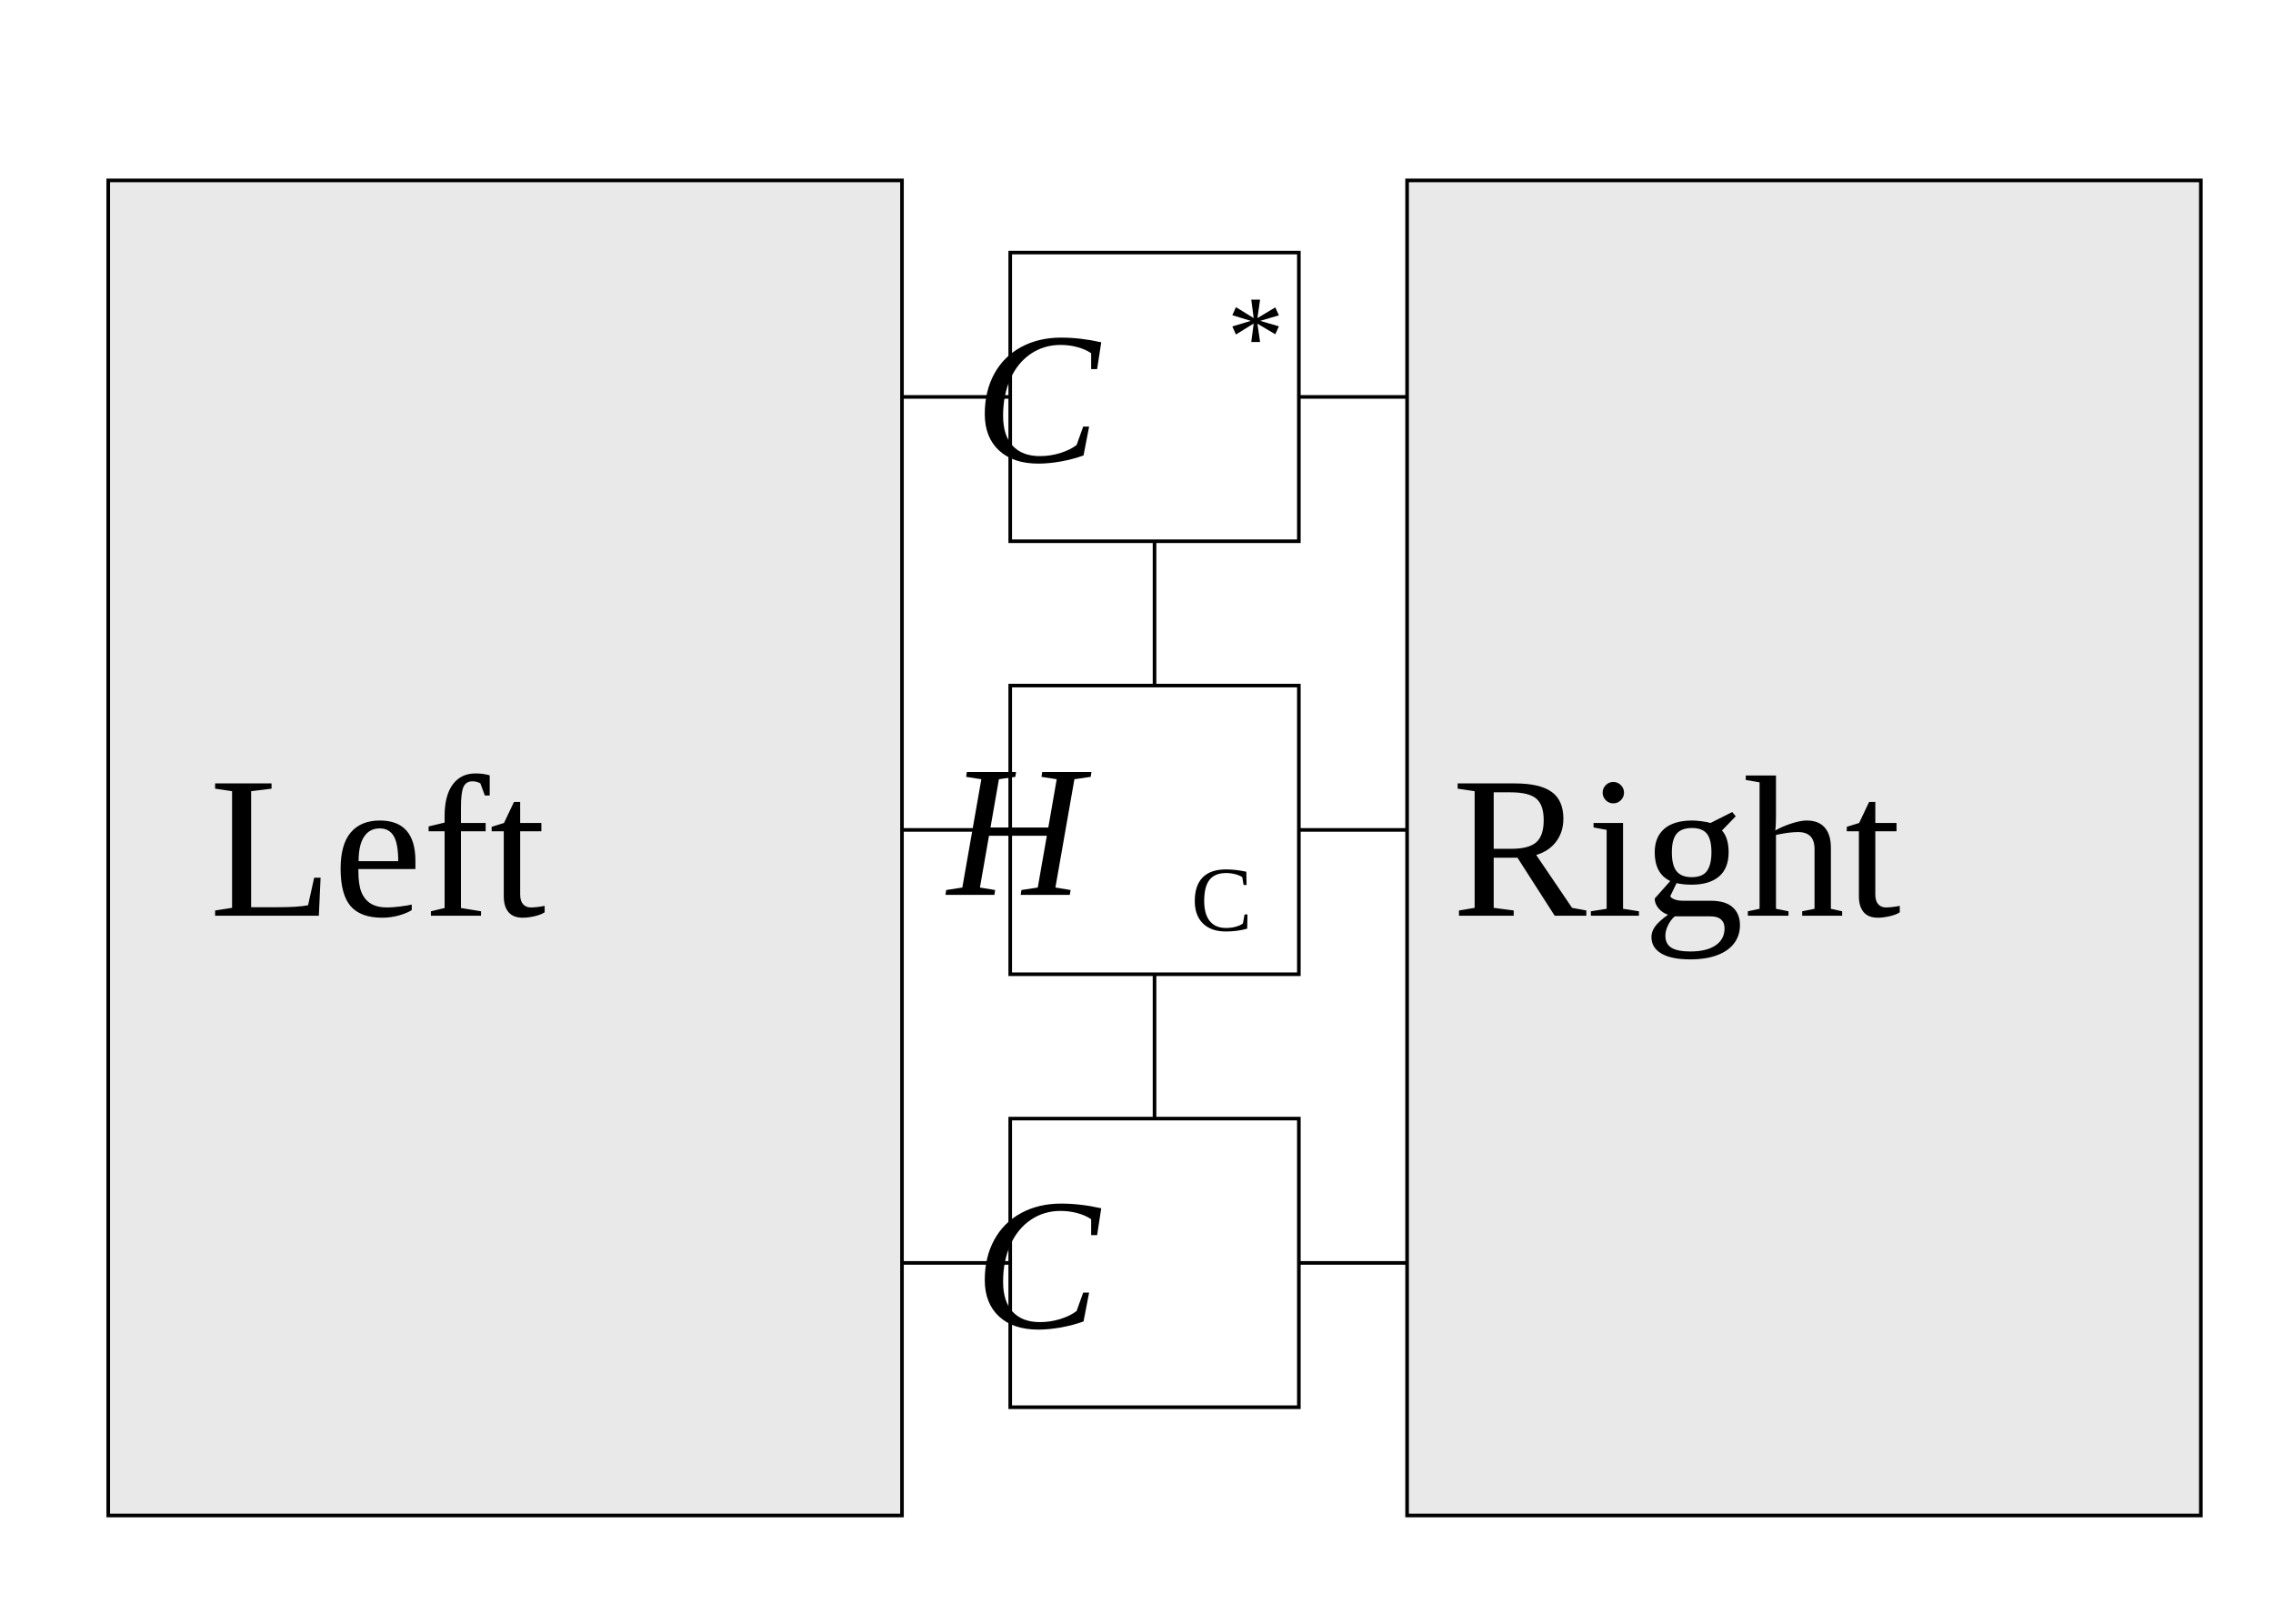
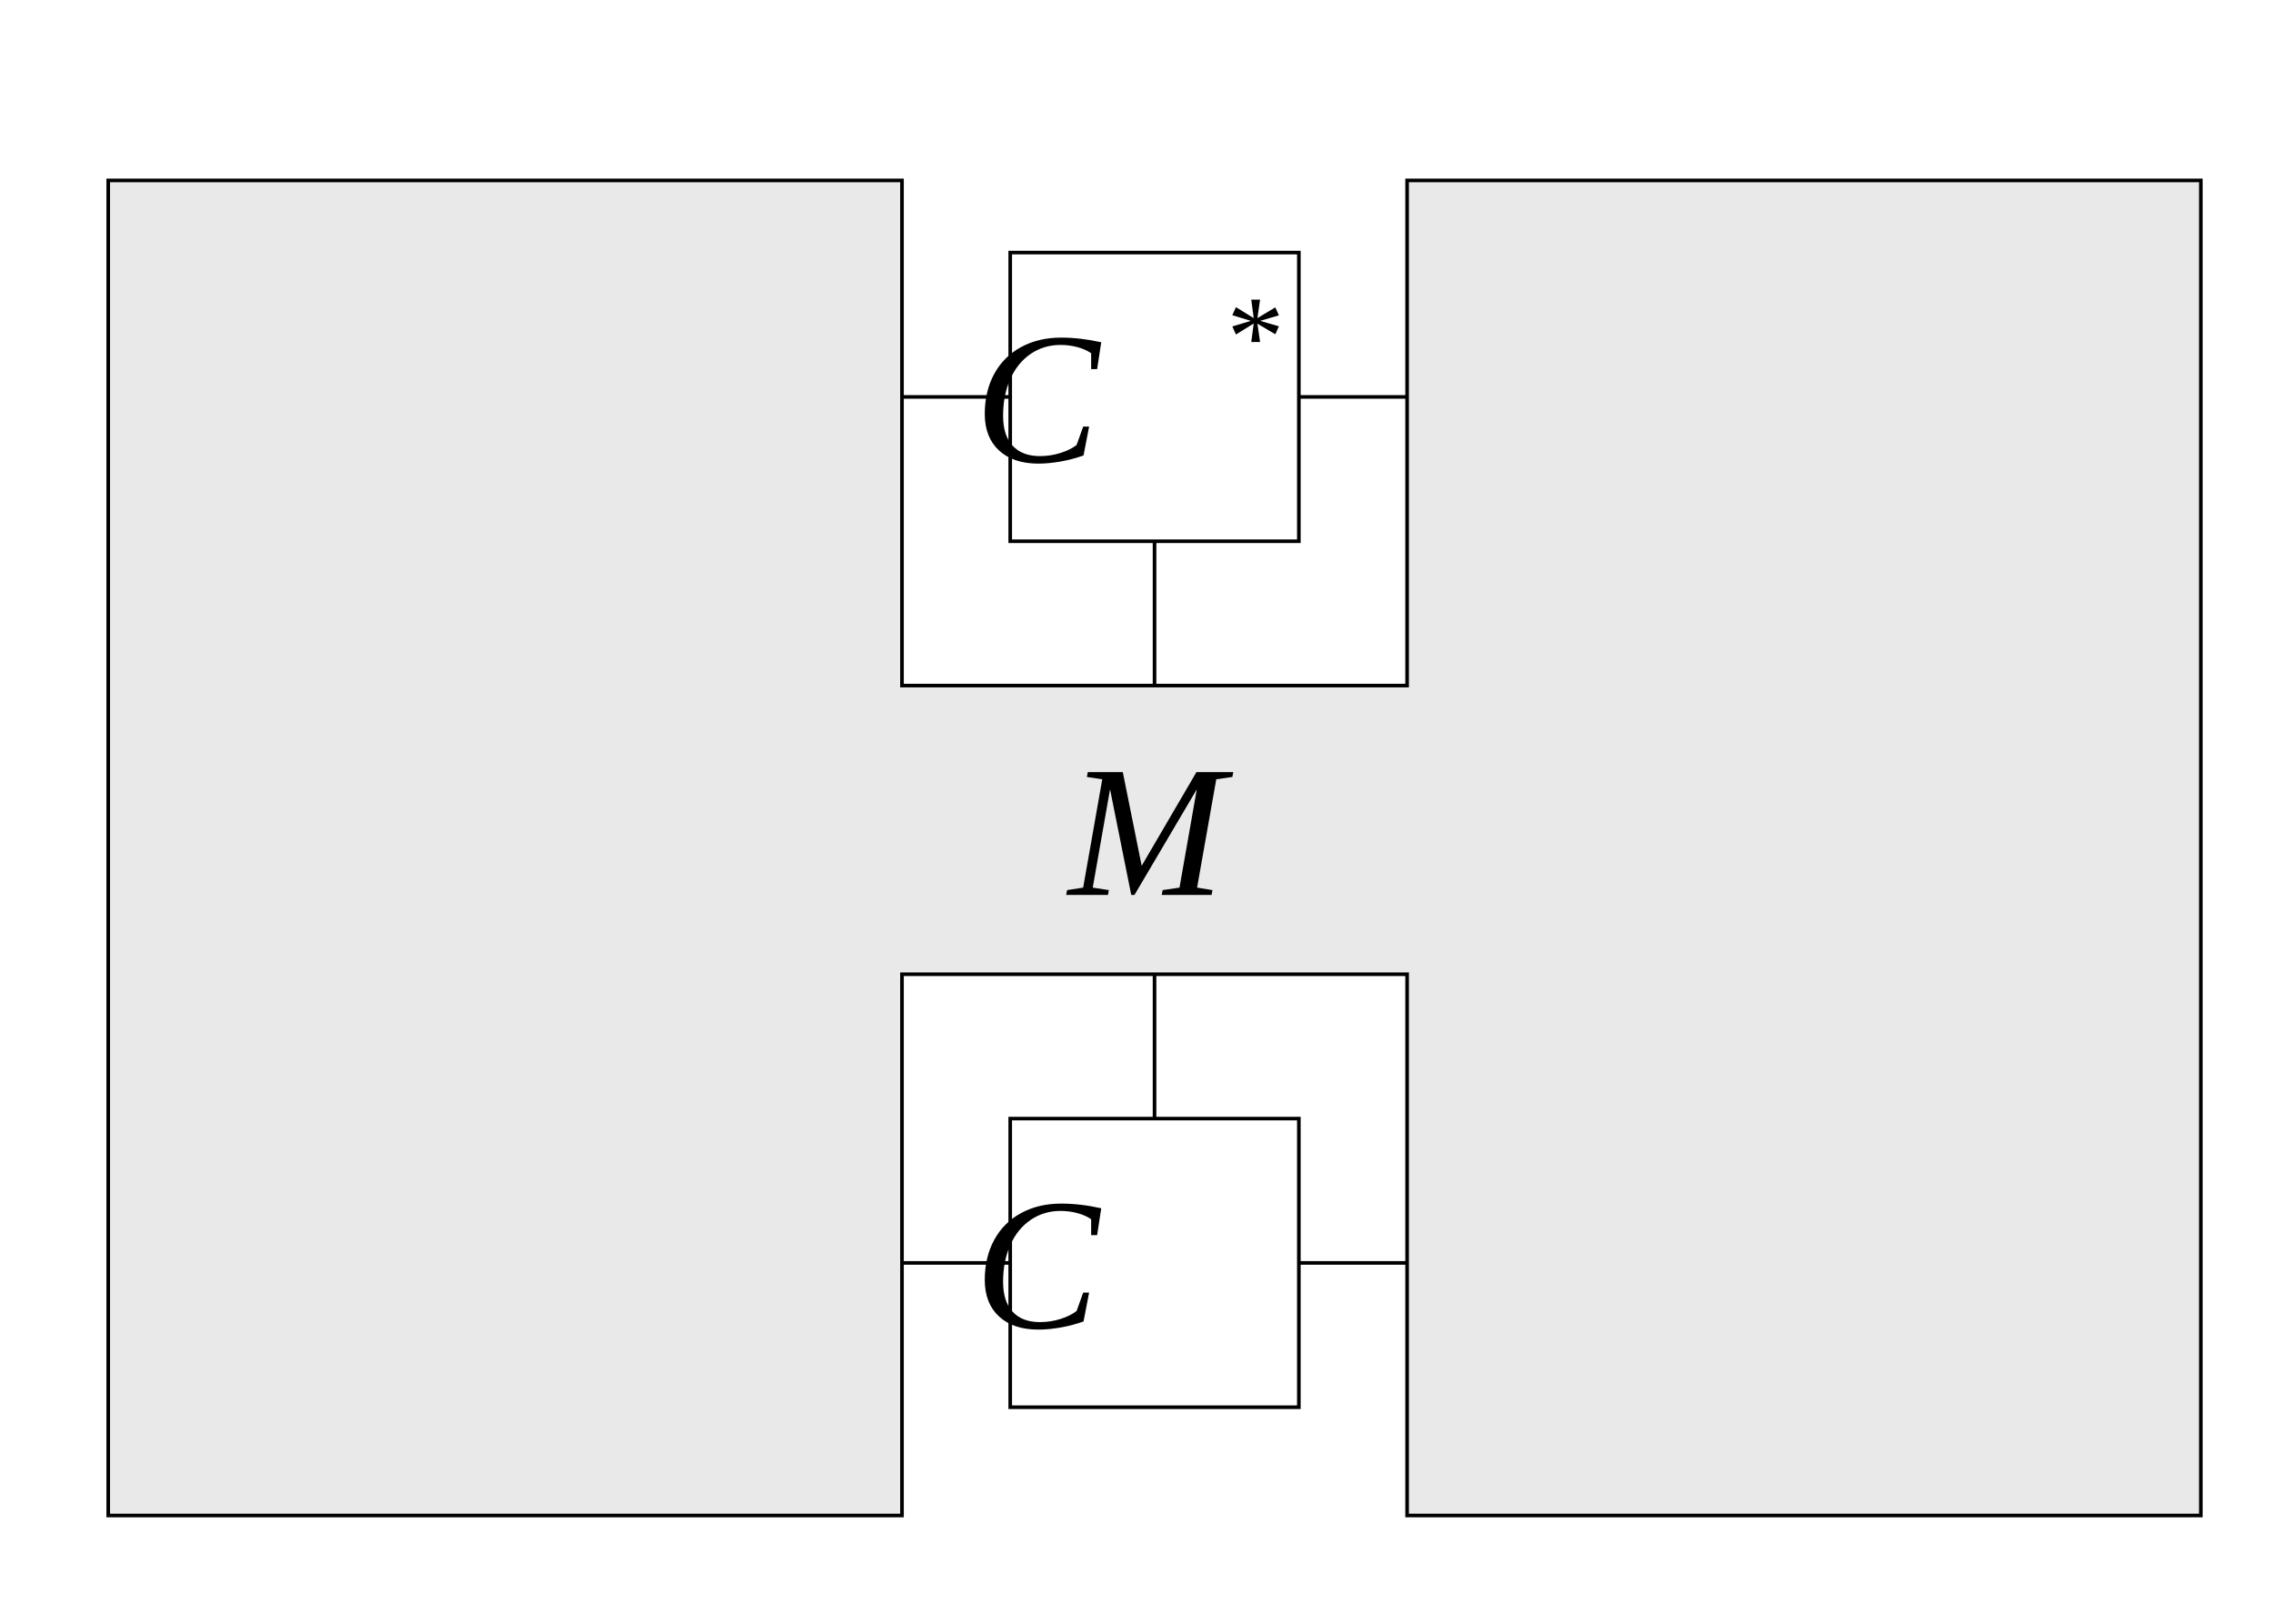
<svg xmlns="http://www.w3.org/2000/svg" width="630" height="450" id="svg2" version="1.0">
  <defs id="defs4">
    <marker orient="auto" refY="0.0" refX="0.0" id="Arrow2Mend" style="overflow:visible;">
      <path id="path4926" style="font-size:12.0;fill-rule:evenodd;stroke-width:0.625;stroke-linejoin:round;" d="M 8.719,4.034 L -2.207,0.016 L 8.719,-4.002 C 6.973,-1.63 6.983,1.616 8.719,4.034 z " transform="scale(0.6) rotate(180) translate(0,0)" />
    </marker>
    <marker orient="auto" refY="0.0" refX="0.0" id="Arrow1Sstart" style="overflow:visible">
      <path id="path4911" d="M 0.0,0.0 L 5.0,-5.0 L -12.5,0.0 L 5.0,5.0 L 0.0,0.0 z " style="fill-rule:evenodd;stroke:#000000;stroke-width:1.0pt;marker-start:none" transform="scale(0.2) translate(6,0)" />
    </marker>
    <clipPath id="clipPath2963" clipPathUnits="userSpaceOnUse">
      <path id="path2965" d="M 0,0 L 9900,0 L 9900,1140 L 0,1140 L 0,0 z" />
    </clipPath>
    <clipPath id="clipPath3273" clipPathUnits="userSpaceOnUse">
      <path id="path3275" d="M 0,0 L 490,0 L 490,420 L 0,420 L 0,0 z" />
    </clipPath>
    <clipPath id="clipPath3364" clipPathUnits="userSpaceOnUse">
      <path id="path3366" d="M 0,0 L 590,0 L 590,520 L 0,520 L 0,0 z" />
    </clipPath>
    <clipPath id="clipPath3444" clipPathUnits="userSpaceOnUse">
      <path id="path3446" d="M 0,0 L 590,0 L 590,490 L 0,490 L 0,0 z" />
    </clipPath>
    <clipPath id="clipPath3484" clipPathUnits="userSpaceOnUse">
      <path id="path3486" d="M 0,0 L 490,0 L 490,470 L 0,470 L 0,0 z" />
    </clipPath>
    <marker style="overflow:visible;" id="Arrow1Lend" refX="0.0" refY="0.0" orient="auto">
      <path transform="scale(0.8) rotate(180) translate(12.5,0)" style="fill-rule:evenodd;stroke:#000000;stroke-width:1.0pt;marker-start:none;" d="M 0.0,0.0 L 5.0,-5.0 L -12.5,0.0 L 5.0,5.0 L 0.0,0.0 z " id="path4902" />
    </marker>
    <marker style="overflow:visible" id="Arrow1Lstart" refX="0.0" refY="0.0" orient="auto">
      <path transform="scale(0.8) translate(12.5,0)" style="fill-rule:evenodd;stroke:#000000;stroke-width:1.0pt;marker-start:none" d="M 0.0,0.0 L 5.0,-5.0 L -12.5,0.0 L 5.0,5.0 L 0.0,0.0 z " id="path4899" />
    </marker>
    <clipPath clipPathUnits="userSpaceOnUse" id="clipPath3324">
      <path d="M 0,0 L 540,0 L 540,580 L 0,580 L 0,0 z" id="path3326" />
    </clipPath>
    <marker style="overflow:visible" id="DotL" refX="0.0" refY="0.0" orient="auto">
      <path transform="scale(0.8) translate(7.4, 1)" style="fill-rule:evenodd;stroke:#000000;stroke-width:1.0pt;marker-start:none;marker-end:none" d="M -2.5,-1.0 C -2.5,1.76 -4.74,4.0 -7.5,4.0 C -10.26,4.0 -12.5,1.76 -12.5,-1.0 C -12.5,-3.76 -10.26,-6.0 -7.5,-6.0 C -4.74,-6.0 -2.5,-3.76 -2.5,-1.0 z " id="path3500" />
    </marker>
    <marker style="overflow:visible;" id="Arrow1Mend" refX="0.0" refY="0.0" orient="auto">
      <path transform="scale(0.4) rotate(180) translate(10,0)" style="fill-rule:evenodd;stroke:#000000;stroke-width:1.0pt;marker-start:none;" d="M 0.0,0.0 L 5.0,-5.0 L -12.5,0.0 L 5.0,5.0 L 0.0,0.0 z " id="path64438" />
    </marker>
    <linearGradient id="linearGradient3830">
      <stop id="stop3832" offset="0" style="stop-color:#000000;stop-opacity:1;" />
      <stop id="stop3834" offset="1" style="stop-color:#ffffff;stop-opacity:1;" />
    </linearGradient>
    <marker style="overflow:visible" id="Arrow1LstartJ" refX="0.0" refY="0.0" orient="auto">
      <path transform="scale(0.8) translate(12.5,0)" style="marker-start:none;stroke:#be3570;stroke-width:1.0pt;fill:#be3570;fill-rule:evenodd" d="M 0.0,0.0 L 5.0,-5.0 L -12.5,0.0 L 5.0,5.0 L 0.0,0.0 z " id="path6930" />
    </marker>
    <marker style="overflow:visible;" id="Arrow1LendM" refX="0.0" refY="0.0" orient="auto">
      <path transform="scale(0.8) rotate(180) translate(12.5,0)" style="marker-start:none;stroke:#be3570;stroke-width:1.0pt;fill:#be3570;fill-rule:evenodd" d="M 0.0,0.0 L 5.0,-5.0 L -12.5,0.0 L 5.0,5.0 L 0.0,0.0 z " id="path6933" />
    </marker>
    <clipPath id="clipPath7544" clipPathUnits="userSpaceOnUse">
      <path id="path7546" d="M 0,0 L 306,0 L 306,124 L 0,124 L 0,0 z" />
    </clipPath>
    <clipPath id="clipPath7640" clipPathUnits="userSpaceOnUse">
      <path id="path7642" d="M 0,0 L 3080,0 L 3080,1230 L 0,1230 L 0,0 z" />
    </clipPath>
    <clipPath id="clipPath7734" clipPathUnits="userSpaceOnUse">
      <path id="path7736" d="M 0,0 L 2460,0 L 2460,990 L 0,990 L 0,0 z" />
    </clipPath>
    <clipPath id="clipPath7913" clipPathUnits="userSpaceOnUse">
      <path id="path7915" d="M 0,0 L 2460,0 L 2460,990 L 0,990 L 0,0 z" />
    </clipPath>
    <clipPath id="clipPath8757" clipPathUnits="userSpaceOnUse">
      <path id="path8759" d="M 0,0 L 2460,0 L 2460,930 L 0,930 L 0,0 z" />
    </clipPath>
  </defs>
  <g id="layer1">
-     <rect style="opacity:1;fill:#e9e9e9;fill-opacity:1;fill-rule:nonzero;stroke:#000000;stroke-width:1;stroke-linecap:round;marker:none;marker-start:none;marker-mid:none;marker-end:none;stroke-miterlimit:4;stroke-dasharray:none;stroke-dashoffset:0;stroke-opacity:1;visibility:visible;display:inline;overflow:visible;enable-background:accumulate" id="rect7240" width="220" height="370" x="30" y="50" />
    <path id="path21727" d="M 320,310 L 320,270" style="fill:none;fill-opacity:0.75;fill-rule:evenodd;stroke:#000000;stroke-width:1px;stroke-linecap:butt;stroke-linejoin:miter;marker-start:none;marker-mid:none;marker-end:none;stroke-opacity:1" />
    <path style="fill:none;fill-opacity:0.75;fill-rule:evenodd;stroke:#000000;stroke-width:1px;stroke-linecap:butt;stroke-linejoin:miter;marker-start:none;marker-mid:none;marker-end:none;stroke-opacity:1" d="M 320,190 L 320,150" id="path5643" />
    <rect y="70" x="280" height="80" width="80" id="rect4420" style="opacity:1;fill:none;fill-opacity:1;fill-rule:nonzero;stroke:#000000;stroke-width:1;stroke-linecap:round;marker:none;marker-start:none;marker-mid:none;marker-end:none;stroke-miterlimit:4;stroke-dasharray:none;stroke-dashoffset:0;stroke-opacity:1;visibility:visible;display:inline;overflow:visible;enable-background:accumulate" />
    <path id="path4428" d="M 250,110 L 280,110" style="fill:none;fill-opacity:0.75;fill-rule:evenodd;stroke:#000000;stroke-width:1px;stroke-linecap:butt;stroke-linejoin:miter;stroke-opacity:1" />
    <path id="path4430" d="M 360,110 L 400,110" style="fill:none;fill-opacity:0.75;fill-rule:evenodd;stroke:#000000;stroke-width:1px;stroke-linecap:butt;stroke-linejoin:miter;stroke-opacity:1" />
    <text id="text4454" y="128" x="319.895" style="font-size:52px;font-style:italic;font-variant:normal;font-weight:normal;font-stretch:normal;text-align:center;line-height:100%;writing-mode:lr-tb;text-anchor:middle;opacity:1;fill:#000000;fill-opacity:1;fill-rule:nonzero;stroke:none;stroke-width:1px;stroke-linecap:butt;stroke-linejoin:miter;marker:none;marker-start:none;marker-mid:none;marker-end:none;stroke-miterlimit:4;stroke-dasharray:none;stroke-dashoffset:0;stroke-opacity:1;visibility:visible;display:inline;overflow:visible;enable-background:accumulate;font-family:Times New Roman;-inkscape-font-specification:Times Italic" xml:space="preserve">
      <tspan y="128" x="319.895" id="tspan4456">C</tspan>
    </text>
    <text id="text4588" y="104" x="340" style="font-size:32px;font-style:normal;font-variant:normal;font-weight:normal;font-stretch:normal;text-align:start;line-height:100%;writing-mode:lr-tb;text-anchor:start;opacity:1;fill:#000000;fill-opacity:1;fill-rule:nonzero;stroke:none;stroke-width:1px;stroke-linecap:butt;stroke-linejoin:miter;marker:none;marker-start:none;marker-mid:none;marker-end:none;stroke-miterlimit:4;stroke-dasharray:none;stroke-dashoffset:0;stroke-opacity:1;visibility:visible;display:inline;overflow:visible;enable-background:accumulate;font-family:Times New Roman;-inkscape-font-specification:Times" xml:space="preserve">
      <tspan y="104" x="340" id="tspan4590">*</tspan>
    </text>
    <rect style="opacity:1;fill:none;fill-opacity:1;fill-rule:nonzero;stroke:#000000;stroke-width:1;stroke-linecap:round;marker:none;marker-start:none;marker-mid:none;marker-end:none;stroke-miterlimit:4;stroke-dasharray:none;stroke-dashoffset:0;stroke-opacity:1;visibility:visible;display:inline;overflow:visible;enable-background:accumulate" id="rect13937" width="80" height="80" x="280" y="310" />
    <path style="fill:none;fill-opacity:0.75;fill-rule:evenodd;stroke:#000000;stroke-width:1px;stroke-linecap:butt;stroke-linejoin:miter;stroke-opacity:1" d="M 250,350 L 280,350" id="path13945" />
    <path style="fill:none;fill-opacity:0.75;fill-rule:evenodd;stroke:#000000;stroke-width:1px;stroke-linecap:butt;stroke-linejoin:miter;stroke-opacity:1" d="M 360,350 L 400,350" id="path13947" />
    <text xml:space="preserve" style="font-size:52px;font-style:italic;font-variant:normal;font-weight:normal;font-stretch:normal;text-align:center;line-height:100%;writing-mode:lr-tb;text-anchor:middle;opacity:1;fill:#000000;fill-opacity:1;fill-rule:nonzero;stroke:none;stroke-width:1px;stroke-linecap:butt;stroke-linejoin:miter;marker:none;marker-start:none;marker-mid:none;marker-end:none;stroke-miterlimit:4;stroke-dasharray:none;stroke-dashoffset:0;stroke-opacity:1;visibility:visible;display:inline;overflow:visible;enable-background:accumulate;font-family:Times New Roman;-inkscape-font-specification:Times Italic" x="319.895" y="368" id="text13971">
      <tspan id="tspan13973" x="319.895" y="368">C</tspan>
    </text>
-     <rect y="190" x="280" height="80" width="80" id="rect5977" style="opacity:1;fill:none;fill-opacity:1;fill-rule:nonzero;stroke:#000000;stroke-width:1;stroke-linecap:round;marker:none;marker-start:none;marker-mid:none;marker-end:none;stroke-miterlimit:4;stroke-dasharray:none;stroke-dashoffset:0;stroke-opacity:1;visibility:visible;display:inline;overflow:visible;enable-background:accumulate" />
-     <text id="text5979" y="248" x="313.895" style="font-size:52px;font-style:italic;font-variant:normal;font-weight:normal;font-stretch:normal;text-align:center;line-height:100%;writing-mode:lr-tb;text-anchor:middle;opacity:1;fill:#000000;fill-opacity:1;fill-rule:nonzero;stroke:none;stroke-width:1px;stroke-linecap:butt;stroke-linejoin:miter;marker:none;marker-start:none;marker-mid:none;marker-end:none;stroke-miterlimit:4;stroke-dasharray:none;stroke-dashoffset:0;stroke-opacity:1;visibility:visible;display:inline;overflow:visible;enable-background:accumulate;font-family:Times New Roman;-inkscape-font-specification:Times Italic" xml:space="preserve">
-       <tspan y="248" x="313.895" id="tspan5981">H</tspan>
-     </text>
-     <text xml:space="preserve" style="font-size:25.6px;font-style:normal;font-variant:normal;font-weight:normal;font-stretch:normal;text-align:start;line-height:100%;writing-mode:lr-tb;text-anchor:start;opacity:1;fill:#000000;fill-opacity:1;fill-rule:nonzero;stroke:none;stroke-width:1px;stroke-linecap:butt;stroke-linejoin:miter;marker:none;marker-start:none;marker-mid:none;marker-end:none;stroke-miterlimit:4;stroke-dasharray:none;stroke-dashoffset:0;stroke-opacity:1;visibility:visible;display:inline;overflow:visible;enable-background:accumulate;font-family:Times New Roman;-inkscape-font-specification:Times" x="330.105" y="257.898" id="text5983">
-       <tspan id="tspan5985" x="330.105" y="257.898">C</tspan>
-     </text>
-     <path style="fill:none;fill-opacity:0.75;fill-rule:evenodd;stroke:#000000;stroke-width:1px;stroke-linecap:butt;stroke-linejoin:miter;stroke-opacity:1" d="M 250,230 L 280,230" id="path6009" />
-     <path style="fill:none;fill-opacity:0.75;fill-rule:evenodd;stroke:#000000;stroke-width:1px;stroke-linecap:butt;stroke-linejoin:miter;stroke-opacity:1" d="M 360,230 L 400,230" id="path6011" />
    <text xml:space="preserve" style="font-size:32px;font-style:normal;font-variant:normal;font-weight:normal;font-stretch:normal;text-align:start;line-height:100%;writing-mode:lr-tb;text-anchor:start;opacity:1;fill:#000000;fill-opacity:1;fill-rule:nonzero;stroke:none;stroke-width:1px;stroke-linecap:butt;stroke-linejoin:miter;marker:none;marker-start:none;marker-mid:none;marker-end:none;stroke-miterlimit:4;stroke-dasharray:none;stroke-dashoffset:0;stroke-opacity:1;visibility:visible;display:inline;overflow:visible;enable-background:accumulate;font-family:Times New Roman;-inkscape-font-specification:Times" x="24.767" y="432.771" id="text6015">
      <tspan id="tspan6017" x="24.767" y="432.771" />
    </text>
-     <text xml:space="preserve" style="font-size:56px;font-style:normal;font-variant:normal;font-weight:normal;font-stretch:normal;text-align:center;line-height:100%;writing-mode:lr-tb;text-anchor:middle;opacity:1;fill:#000000;fill-opacity:1;fill-rule:nonzero;stroke:none;stroke-width:1px;stroke-linecap:butt;stroke-linejoin:miter;marker:none;marker-start:none;marker-mid:none;marker-end:none;stroke-miterlimit:4;stroke-dasharray:none;stroke-dashoffset:0;stroke-opacity:1;visibility:visible;display:inline;overflow:visible;enable-background:accumulate;font-family:Times New Roman;-inkscape-font-specification:Times" x="139.645" y="253.785" id="text12269">
-       <tspan id="tspan12271" x="139.645" y="253.785">Left</tspan>
-     </text>
-     <rect y="50" x="390" height="370" width="220" id="rect12273" style="opacity:1;fill:#e9e9e9;fill-opacity:1;fill-rule:nonzero;stroke:#000000;stroke-width:1;stroke-linecap:round;marker:none;marker-start:none;marker-mid:none;marker-end:none;stroke-miterlimit:4;stroke-dasharray:none;stroke-dashoffset:0;stroke-opacity:1;visibility:visible;display:inline;overflow:visible;enable-background:accumulate" />
-     <text id="text12275" y="253.785" x="499.645" style="font-size:56px;font-style:normal;font-variant:normal;font-weight:normal;font-stretch:normal;text-align:center;line-height:100%;writing-mode:lr-tb;text-anchor:middle;opacity:1;fill:#000000;fill-opacity:1;fill-rule:nonzero;stroke:none;stroke-width:1px;stroke-linecap:butt;stroke-linejoin:miter;marker:none;marker-start:none;marker-mid:none;marker-end:none;stroke-miterlimit:4;stroke-dasharray:none;stroke-dashoffset:0;stroke-opacity:1;visibility:visible;display:inline;overflow:visible;enable-background:accumulate;font-family:Times New Roman;-inkscape-font-specification:Times" xml:space="preserve">
-       <tspan y="253.785" x="499.645" id="tspan12277">Right</tspan>
+     <path style="fill:#e9e9e9;fill-opacity:1;fill-rule:evenodd;stroke:#000000;stroke-width:1px;stroke-linecap:butt;stroke-linejoin:miter;stroke-opacity:1" d="M 390,190 L 250,190 L 250,50 L 30,50 L 30,420 L 250,420 L 250,270 L 390,270 L 390,420 L 610,420 L 610,50 L 390,50 L 390,190 z" id="path12299" />
+     <text xml:space="preserve" style="font-size:52px;font-style:italic;font-variant:normal;font-weight:normal;font-stretch:normal;text-align:start;line-height:100%;writing-mode:lr;text-anchor:start;opacity:1;fill:#000000;fill-opacity:1;fill-rule:nonzero;stroke:none;stroke-width:1px;stroke-linecap:butt;stroke-linejoin:miter;marker:none;marker-start:none;marker-mid:none;marker-end:none;stroke-miterlimit:4;stroke-dasharray:none;stroke-dashoffset:0;stroke-opacity:1;visibility:visible;display:inline;overflow:visible;enable-background:accumulate;font-family:Times New Roman;-inkscape-font-specification:Times Italic" x="296.123" y="248.023" id="text12858">
+       <tspan id="tspan12860" x="296.123" y="248.023">M</tspan>
    </text>
  </g>
</svg>
